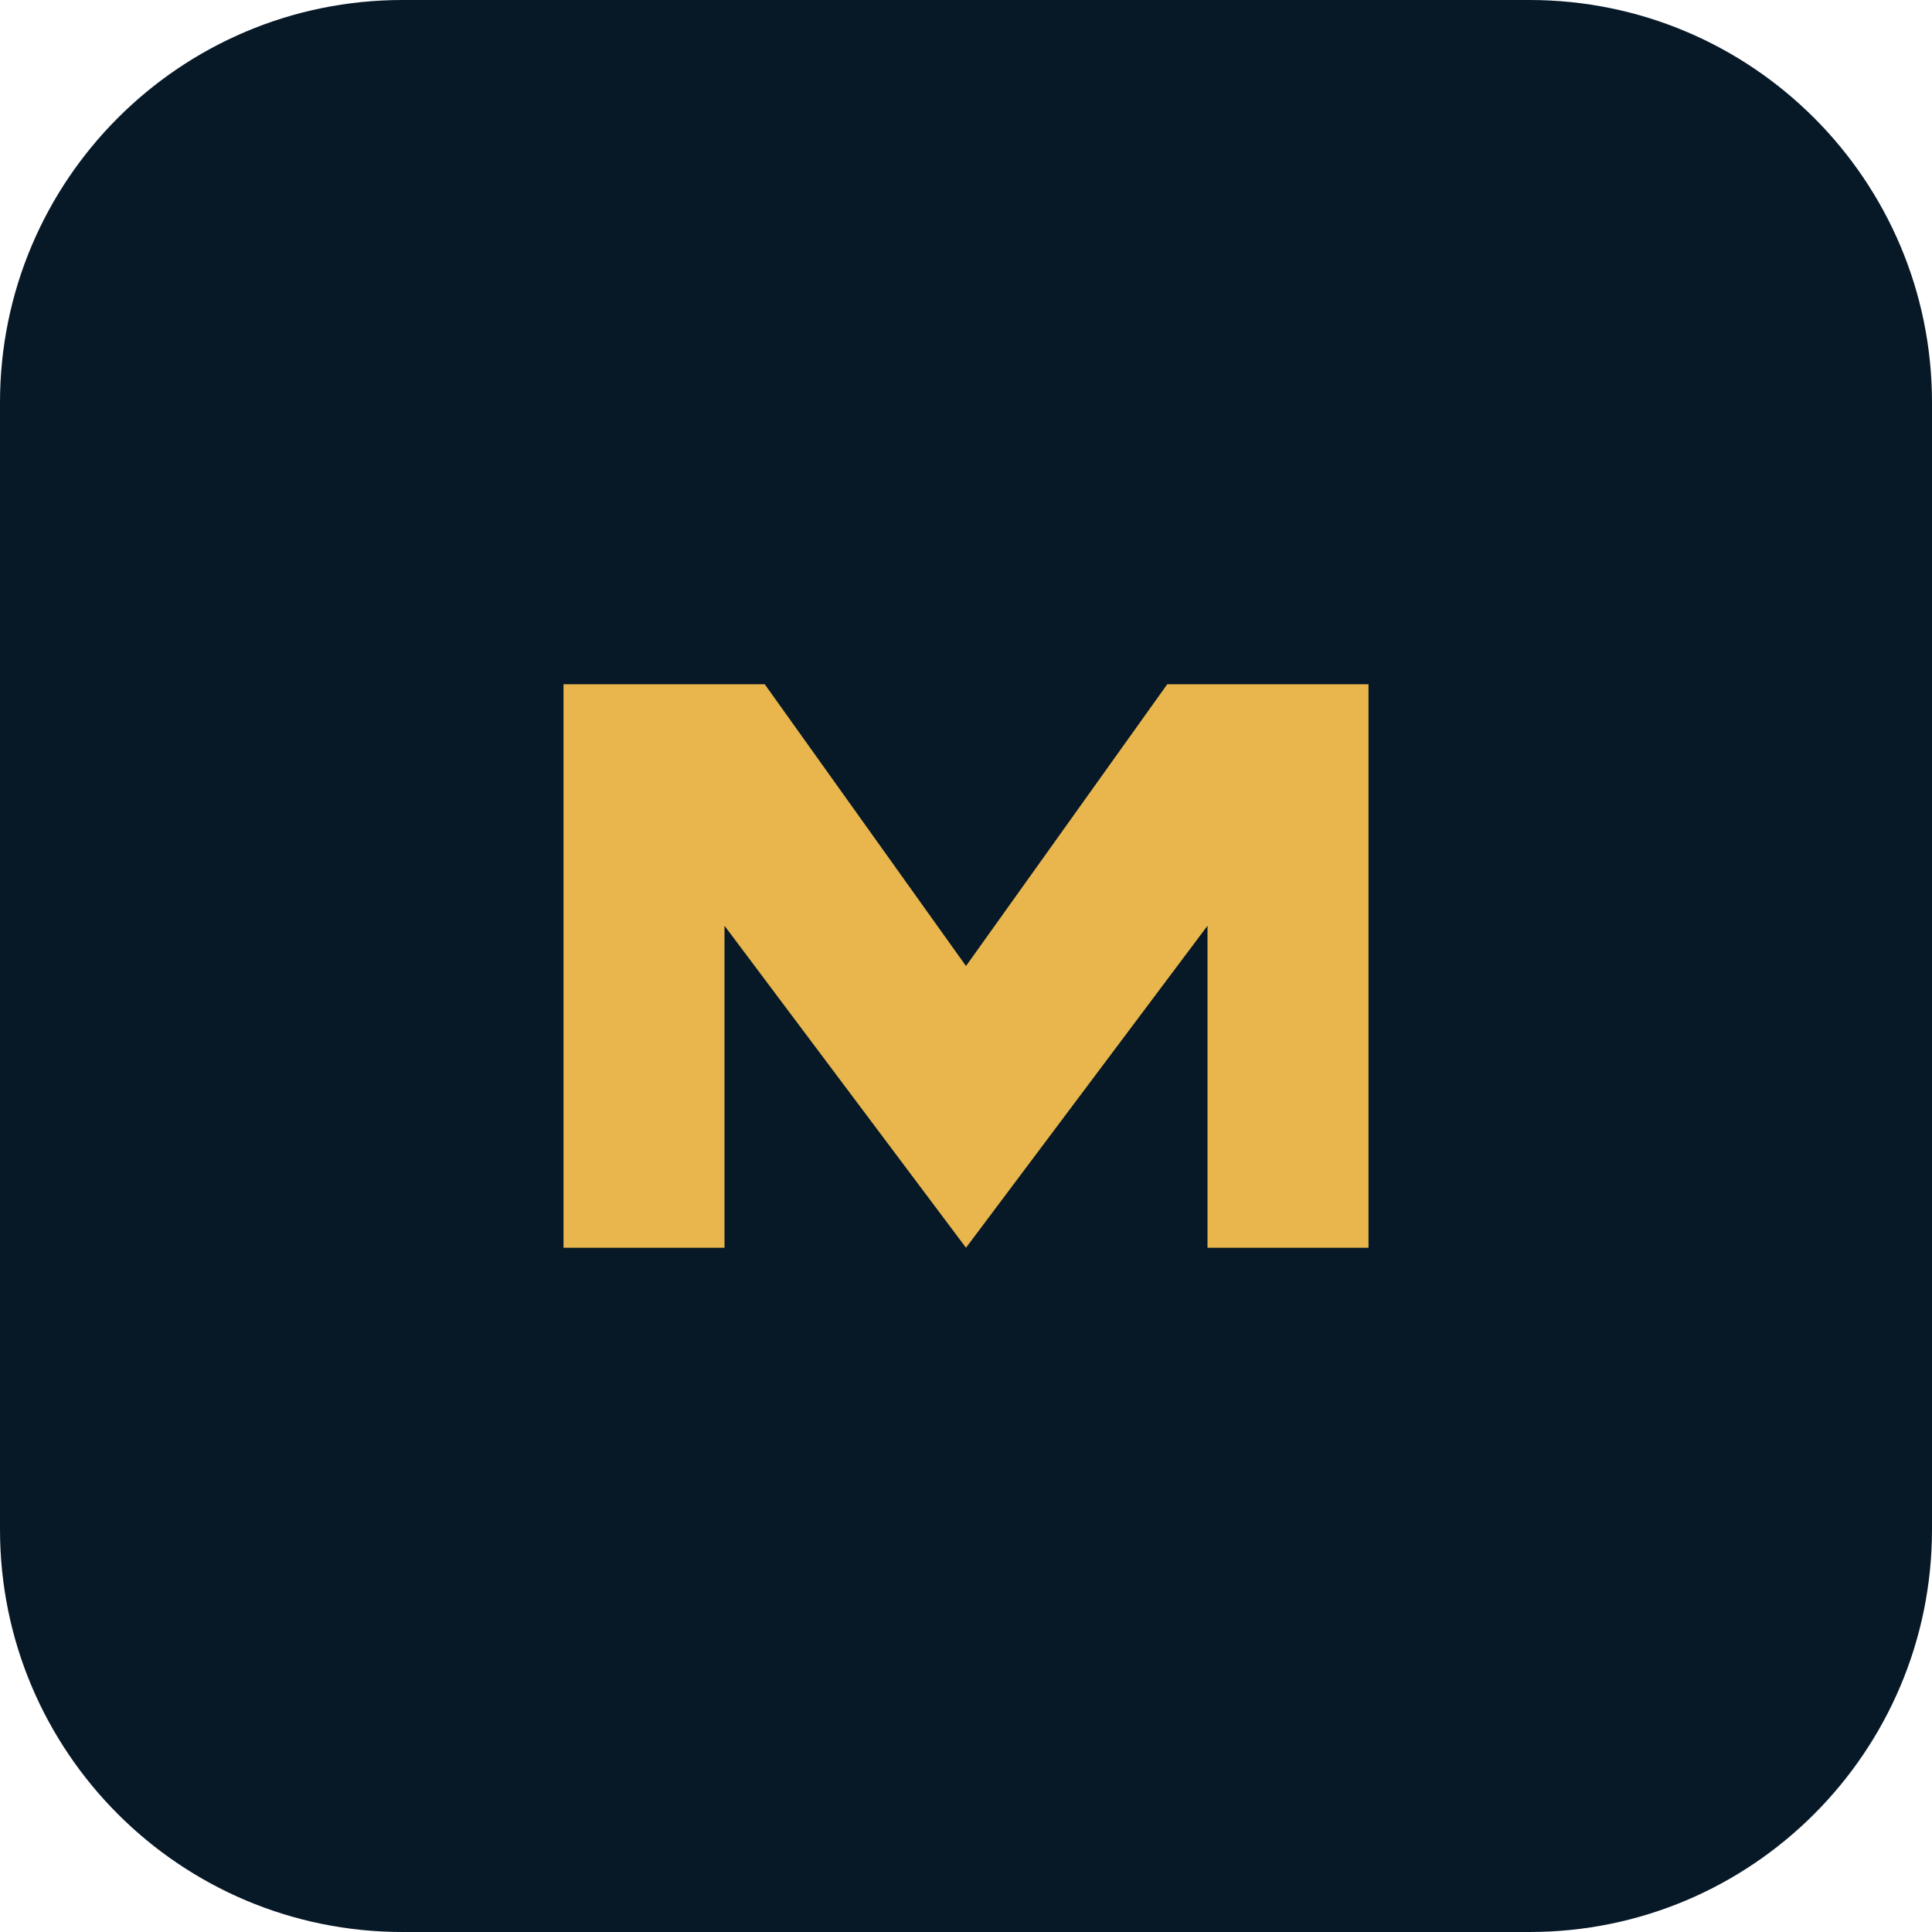
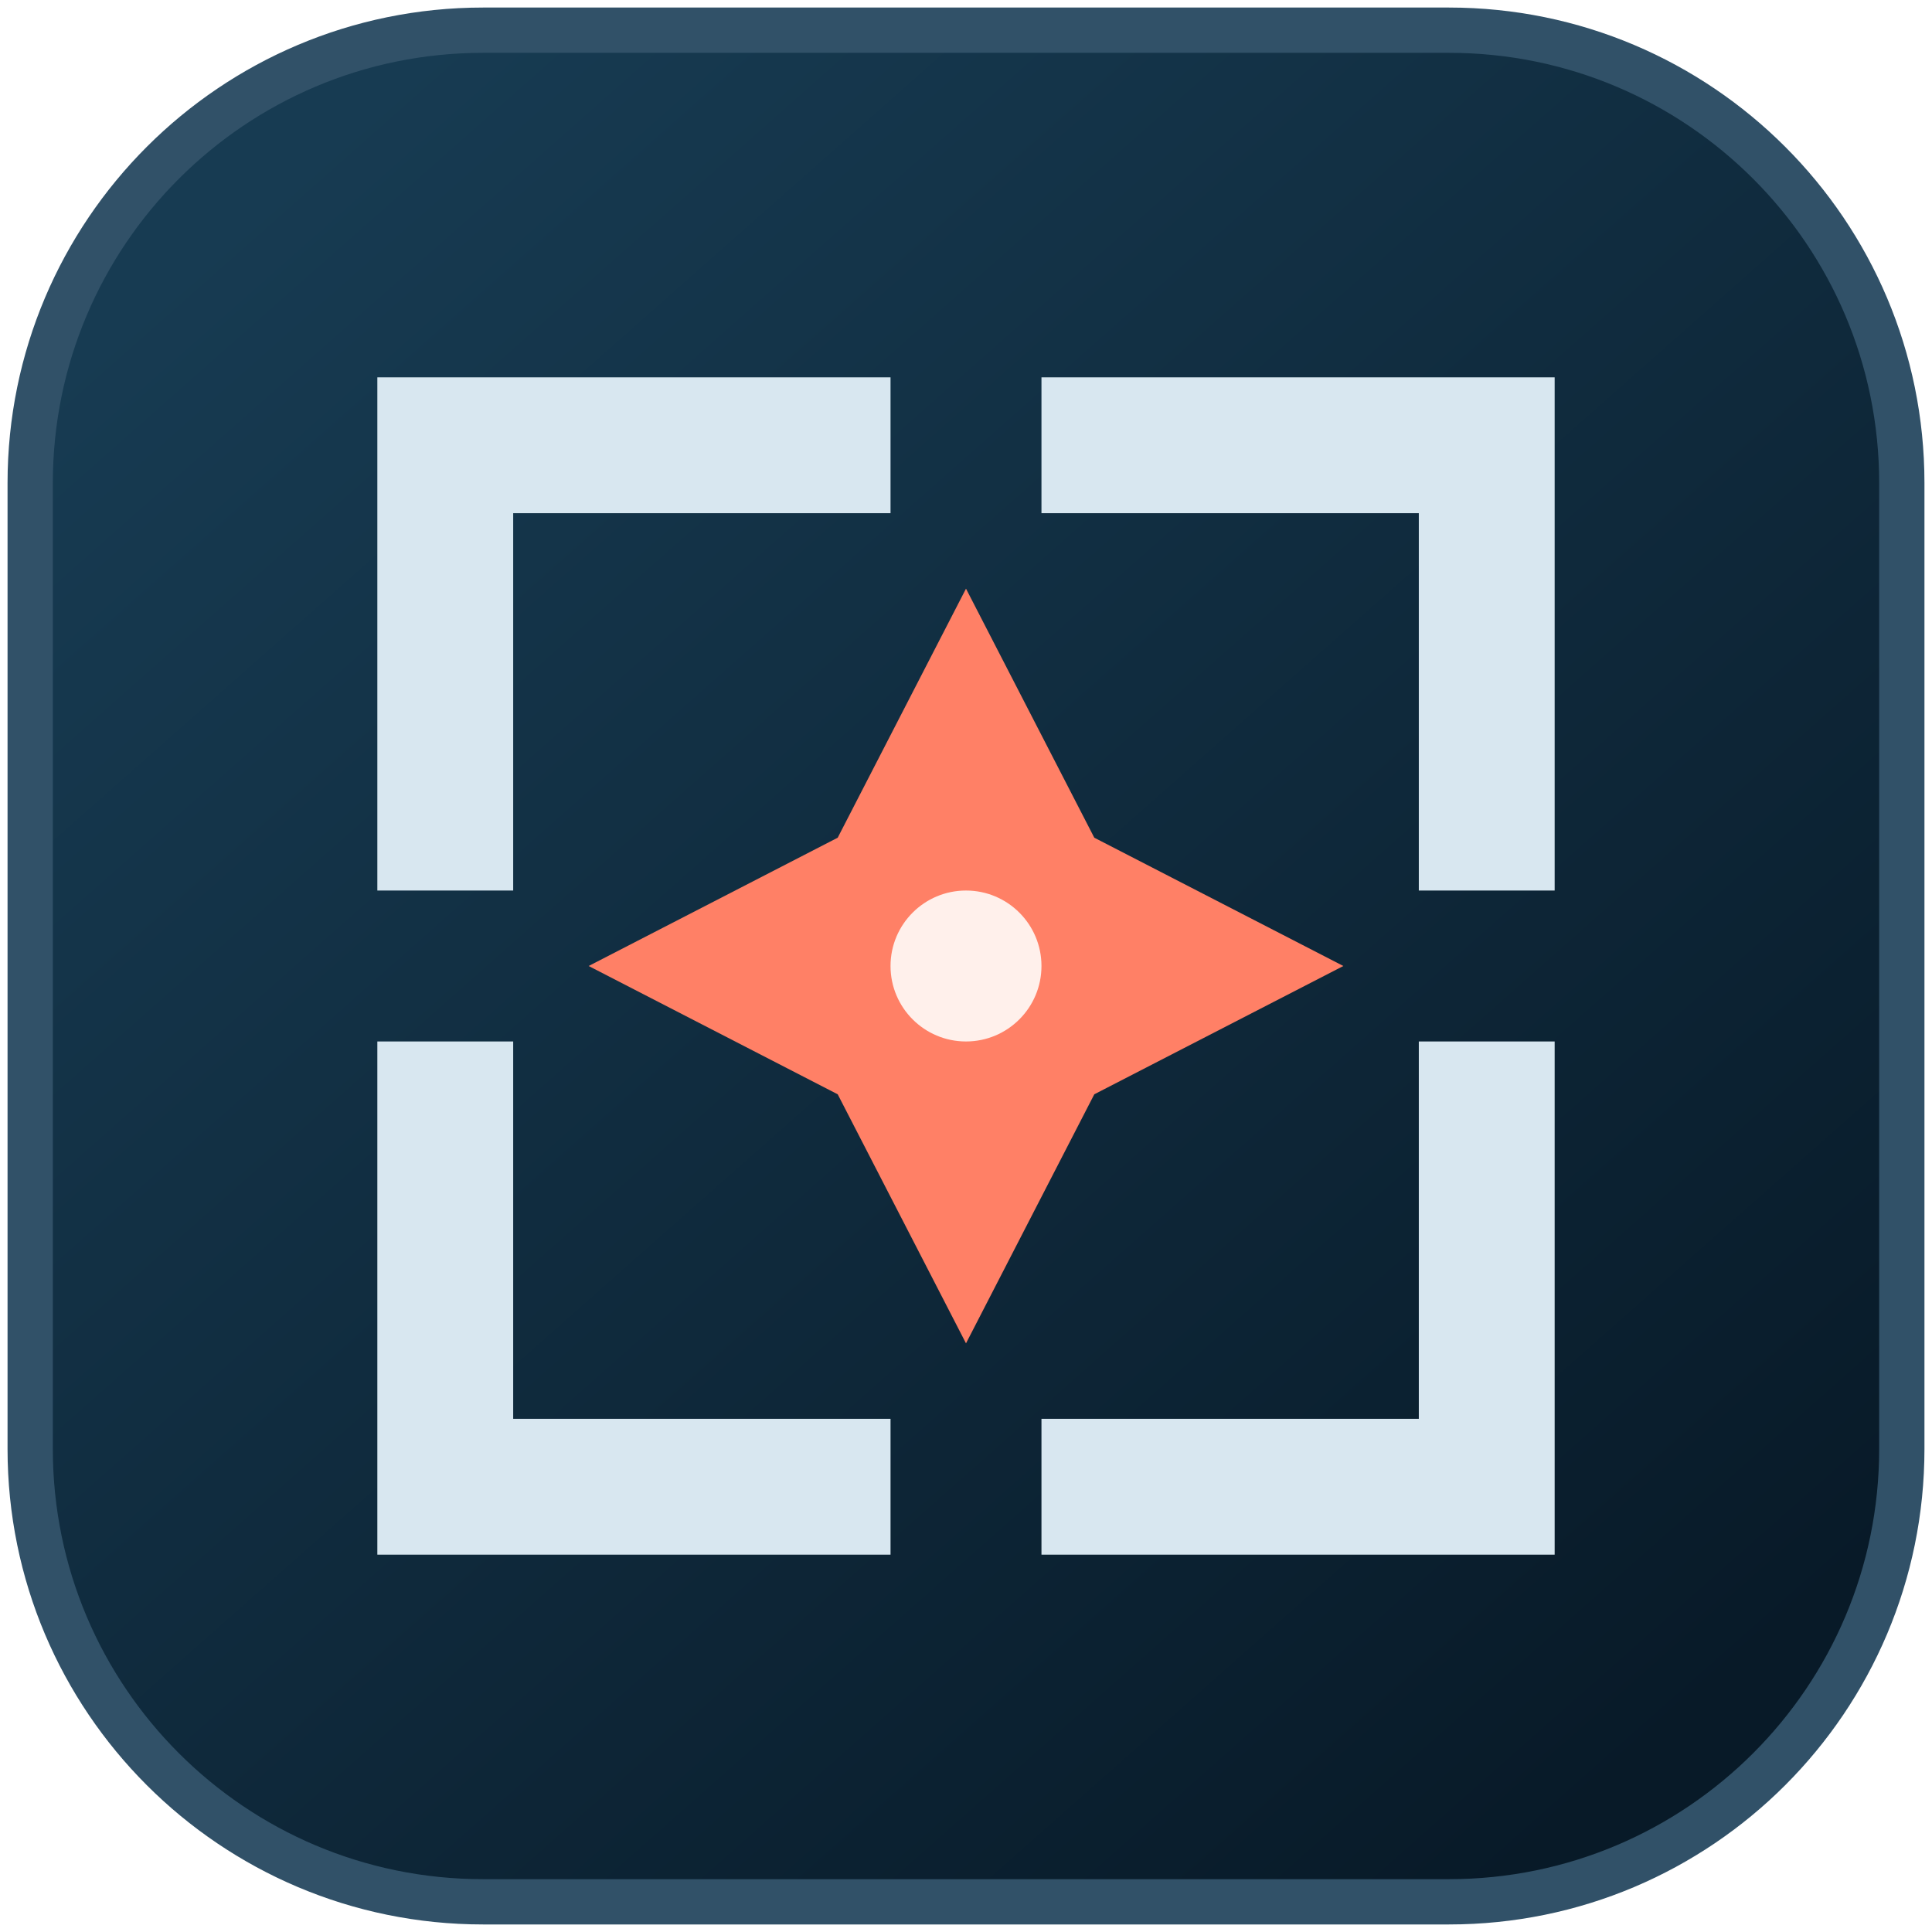
- <svg xmlns="http://www.w3.org/2000/svg" viewBox="0 0 48 48" width="48" height="48">
-   <rect width="48" height="48" rx="10" fill="#071827" />
-   <path d="M14 31V17h5l5 7 5-7h5v14h-4v-8l-6 8-6-8v8z" fill="#e8b64c" />
+ <svg xmlns="http://www.w3.org/2000/svg" viewBox="0 0 128 128" fill="none">
+   <defs>
+     <linearGradient id="g" x1="18" y1="12" x2="110" y2="116" gradientUnits="userSpaceOnUse">
+       <stop stop-color="#173b52" />
+       <stop offset="1" stop-color="#081a28" />
+     </linearGradient>
+   </defs>
+   <rect x="2" y="2" width="124" height="124" rx="30" fill="url(#g)" stroke="#315168" stroke-width="3" />
+   <path d="M25 25h34v9H34v25h-9V25Zm78 0H69v9h25v25h9V25ZM25 103h34v-9H34V69h-9v34Zm78 0H69v-9h25V69h9v34Z" fill="#d8e7f0" />
+   <path d="m64 39 8.5 16.5L89 64l-16.5 8.5L64 89l-8.5-16.5L39 64l16.5-8.5L64 39Z" fill="#ff8066" />
+   <circle cx="64" cy="64" r="5" fill="#fff0eb" />
</svg>
